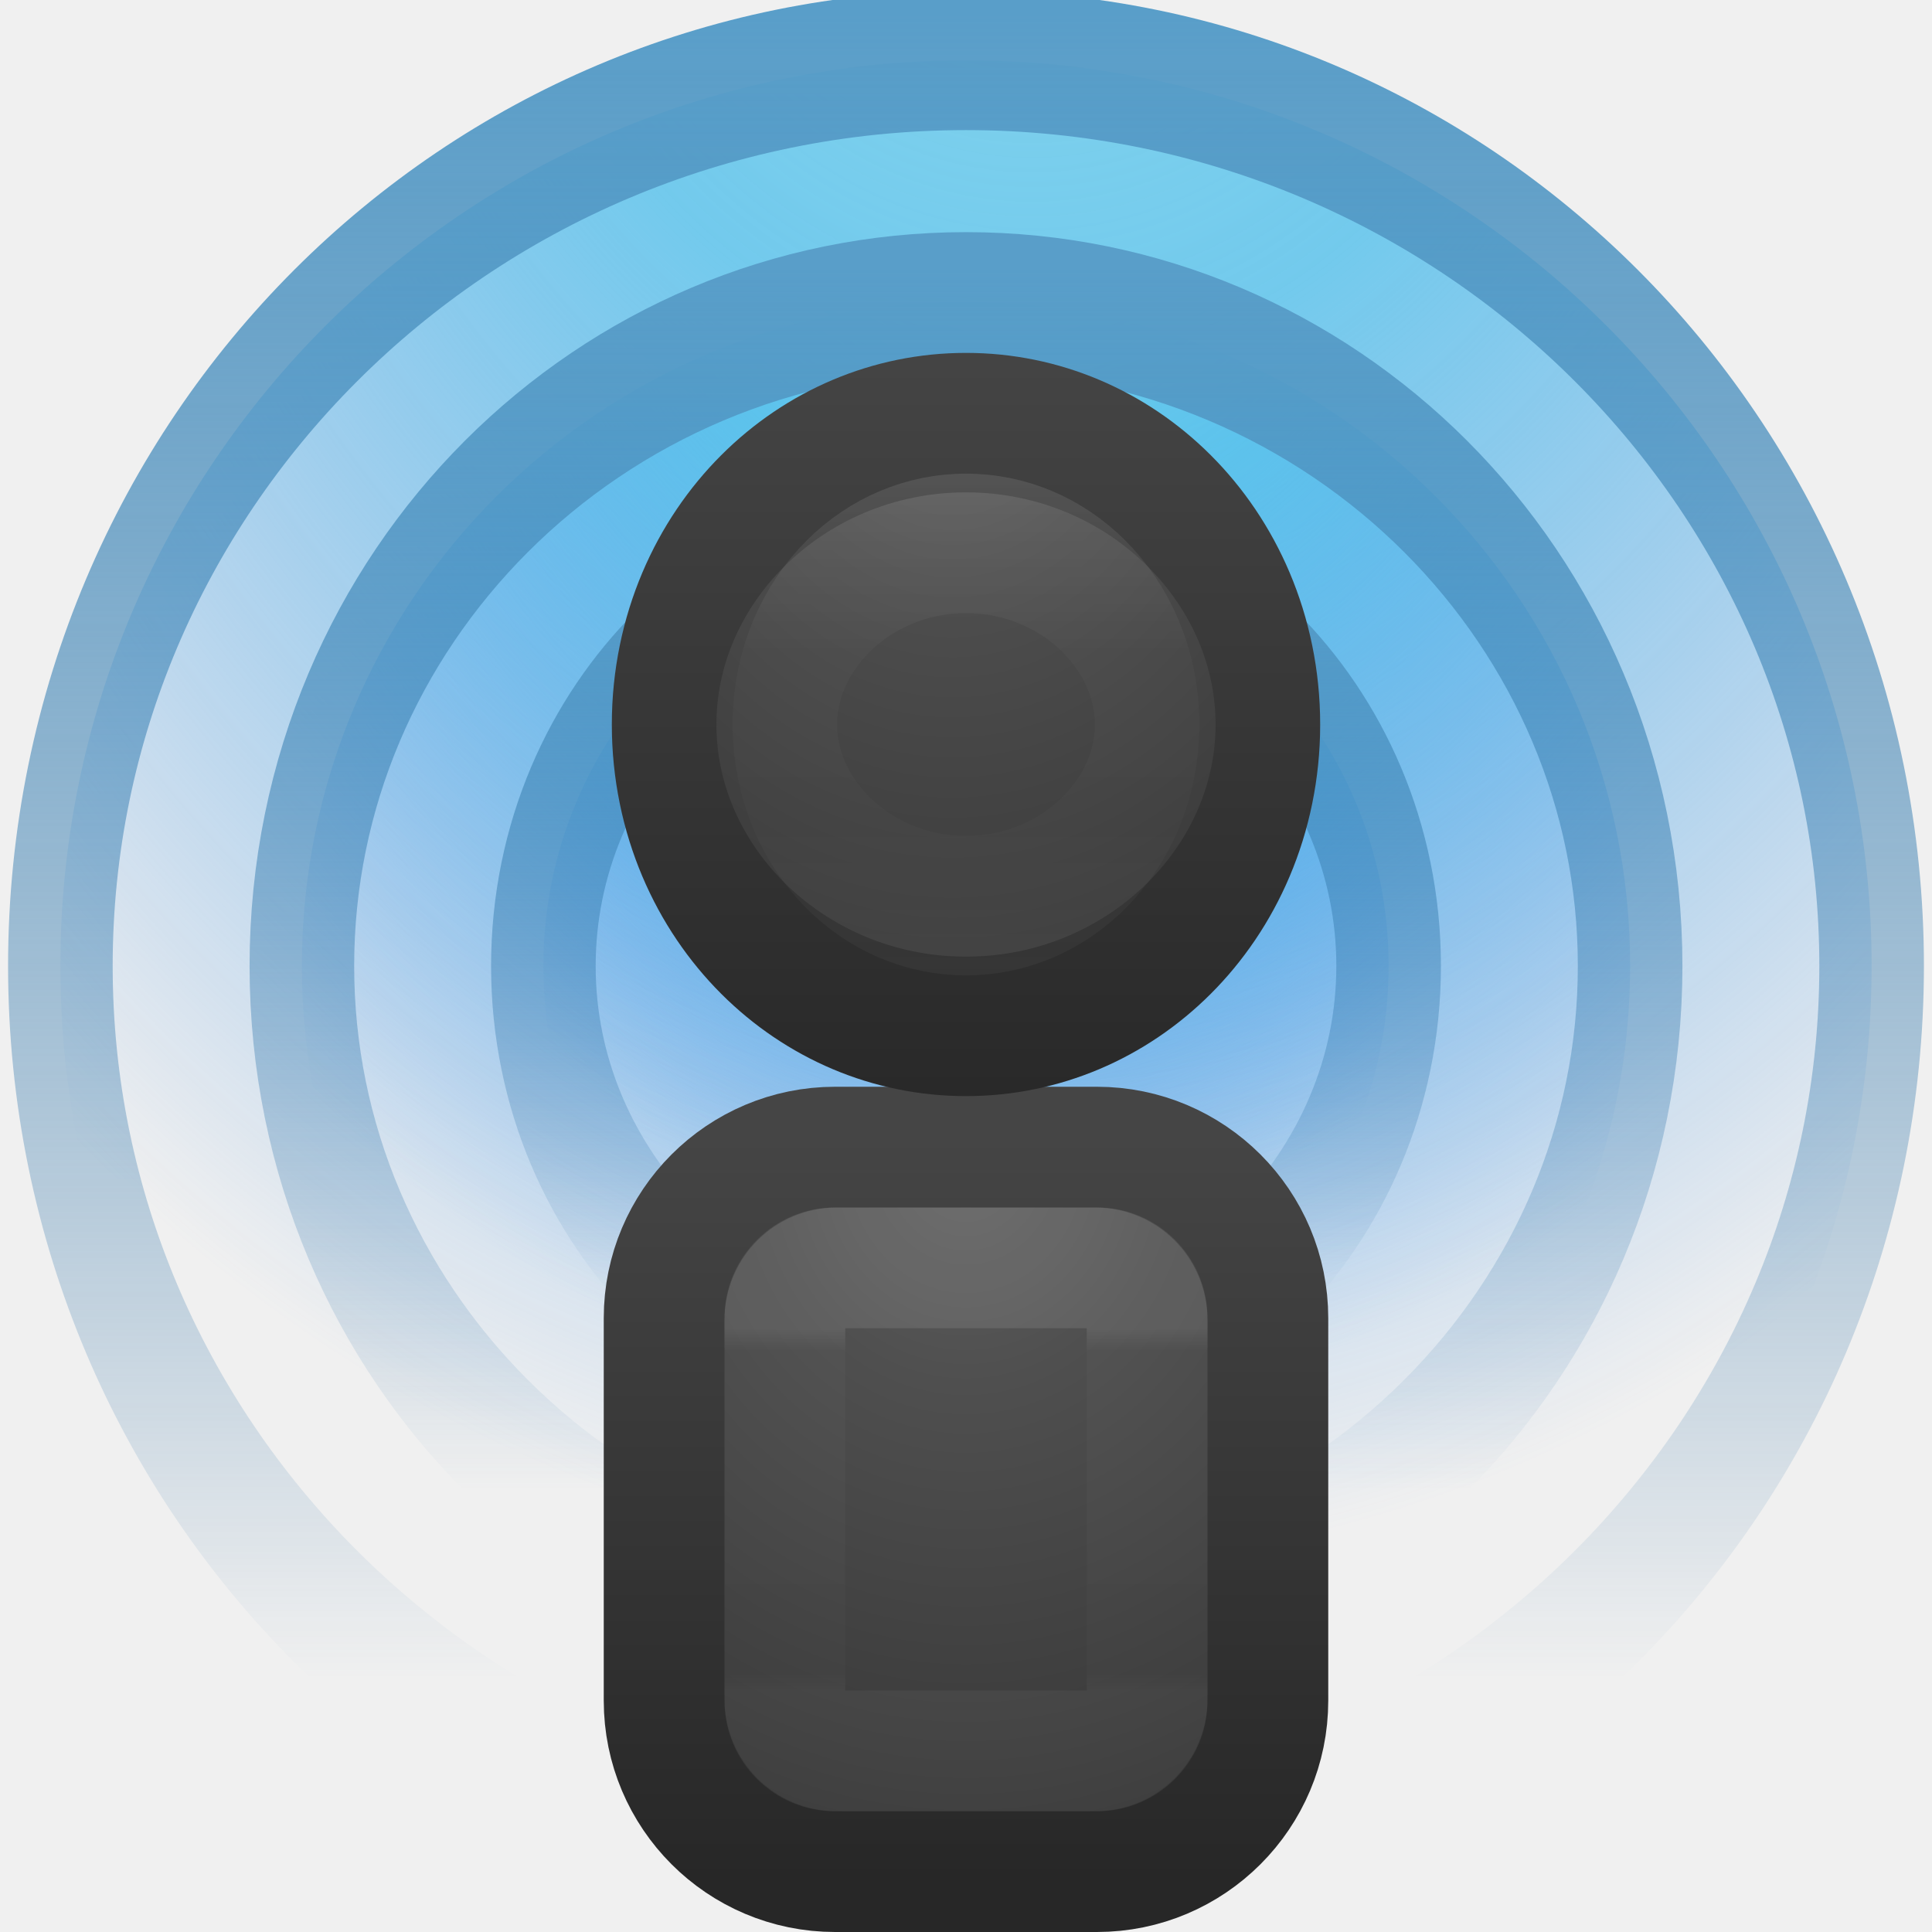
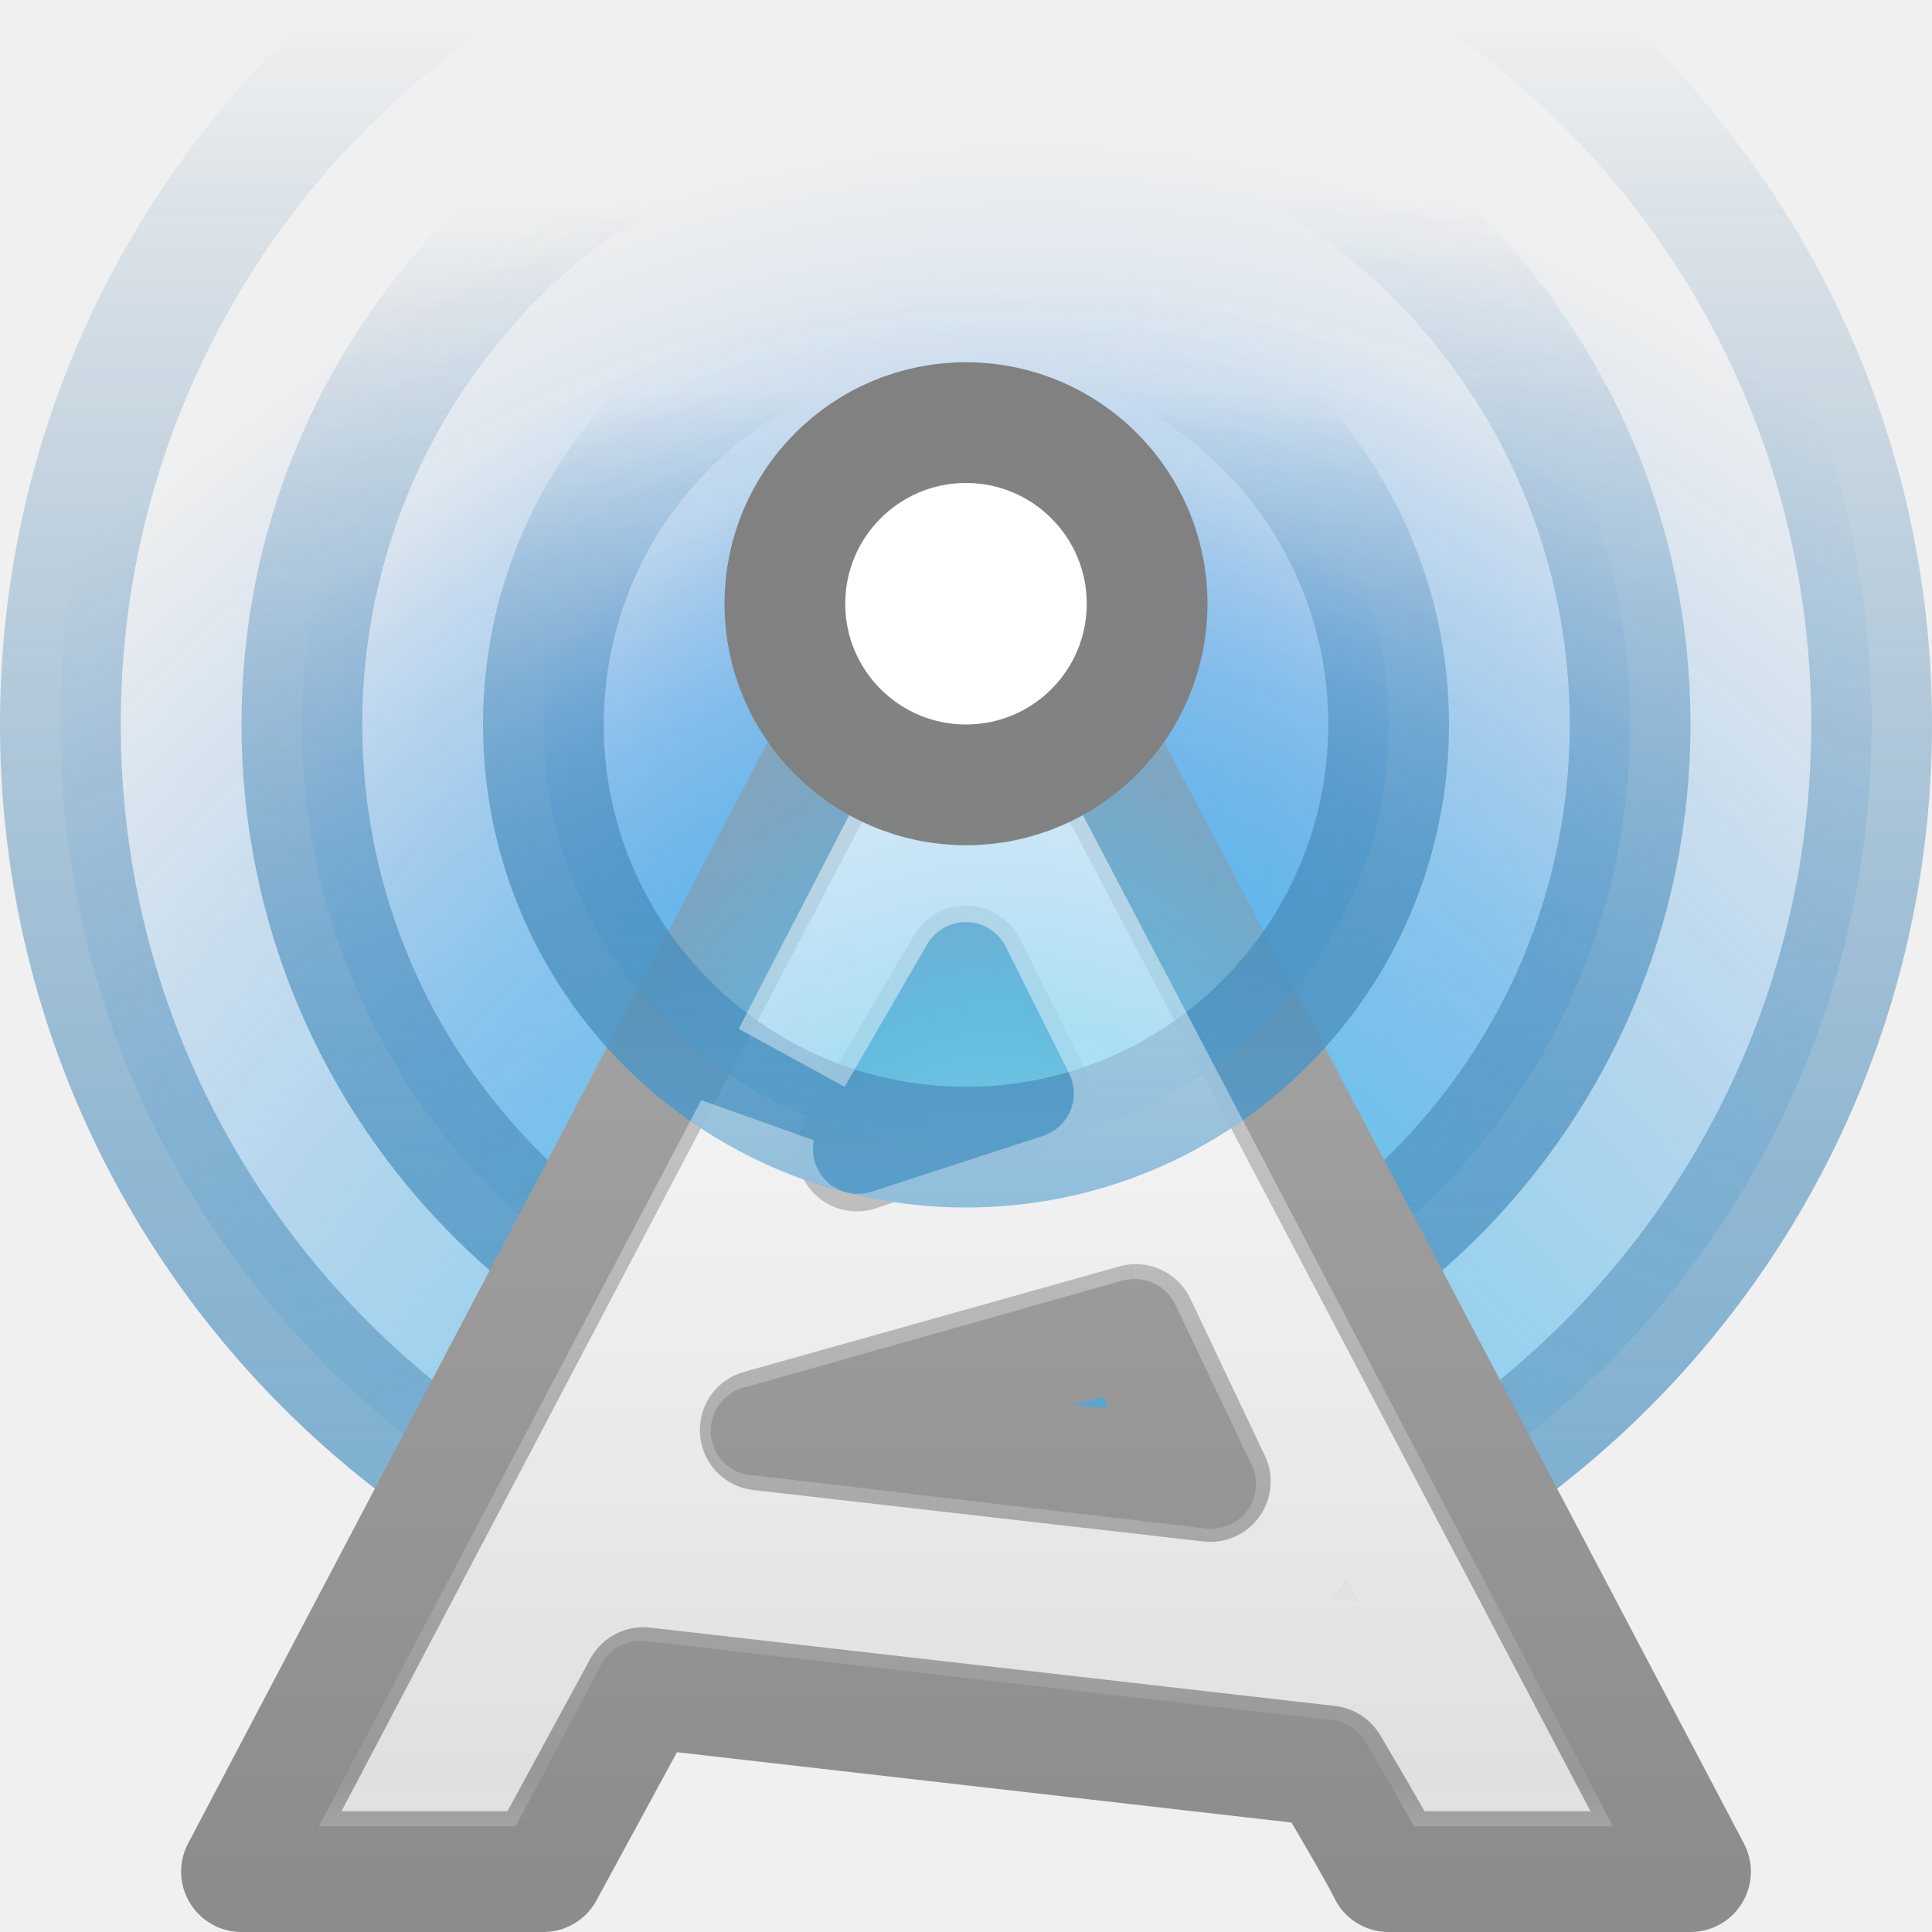
<svg xmlns="http://www.w3.org/2000/svg" xmlns:xlink="http://www.w3.org/1999/xlink" version="1.1" width="16" height="16" id="svg3809">
  <defs id="defs3811">
+     <linearGradient id="linearGradient4231">
+       <stop id="stop4233" style="stop-color:#ffffff;stop-opacity:1" offset="0" />
+       <stop id="stop4235" style="stop-color:#ffffff;stop-opacity:0.235" offset="0.847" />
+       <stop id="stop4237" style="stop-color:#ffffff;stop-opacity:0.157" offset="0.951" />
+       <stop id="stop4239" style="stop-color:#ffffff;stop-opacity:0.392" offset="1" />
+     </linearGradient>
    <linearGradient id="linearGradient4162">
      <stop id="stop4164" style="stop-color:#ffffff;stop-opacity:1" offset="0" />
      <stop id="stop4166" style="stop-color:#ffffff;stop-opacity:0.235" offset="0.353" />
      <stop id="stop4168" style="stop-color:#ffffff;stop-opacity:0.157" offset="0.706" />
      <stop id="stop4170" style="stop-color:#ffffff;stop-opacity:0.392" offset="1" />
    </linearGradient>
-     <linearGradient x1="28.739" y1="144.117" x2="26.257" y2="125.391" id="linearGradient2974" xlink:href="#linearGradient2372" gradientUnits="userSpaceOnUse" gradientTransform="matrix(0.2545239,0,0,0.128756,6.084993,-15.17353)" />
-     <linearGradient id="linearGradient2372">
-       <stop id="stop2374" style="stop-color:#ffffff;stop-opacity:1" offset="0" />
-       <stop id="stop2376" style="stop-color:#ffffff;stop-opacity:0.379" offset="1" />
-     </linearGradient>
-     <linearGradient x1="28.739" y1="144.117" x2="25.4" y2="119.865" id="linearGradient2977" xlink:href="#linearGradient2372" gradientUnits="userSpaceOnUse" gradientTransform="matrix(0.1264953,0,0,0.128756,2.114,-14.05693)" />
-     <radialGradient cx="17.059" cy="41.059" r="5.738" fx="15.97" fy="39.106" id="radialGradient2980" xlink:href="#linearGradient7067-814-120-245" gradientUnits="userSpaceOnUse" gradientTransform="matrix(0.3698584,-0.06212313,0,0.358799,4.67051,-1.514831)" />
-     <linearGradient id="linearGradient7067-814-120-245">
-       <stop id="stop3877" style="stop-color:#aaaaaa;stop-opacity:1" offset="0" />
-       <stop id="stop3879" style="stop-color:#4d4d4d;stop-opacity:1" offset="1" />
-     </linearGradient>
-     <radialGradient cx="17.059" cy="41.059" r="5.738" fx="15.544" fy="39.027" id="radialGradient2983" xlink:href="#linearGradient7067-814-120-245" gradientUnits="userSpaceOnUse" gradientTransform="matrix(0.3766757,-0.06311262,0,0.3645139,-2.446246,-0.6906545)" />
-     <linearGradient id="linearGradient2867-449-88-871-390-598-476-591-434-148-57-177-641-289-620-227-114-444-680-744">
-       <stop id="stop5430" style="stop-color:#5f5f5f;stop-opacity:1" offset="0" />
-       <stop id="stop5432" style="stop-color:#4f4f4f;stop-opacity:1" offset="0.262" />
-       <stop id="stop5434" style="stop-color:#3b3b3b;stop-opacity:1" offset="0.705" />
-       <stop id="stop5436" style="stop-color:#2b2b2b;stop-opacity:1" offset="1" />
-     </linearGradient>
-     <linearGradient id="linearGradient8265-821-176-38-919-66-249-7-7">
-       <stop id="stop2687-1-9" style="stop-color:#ffffff;stop-opacity:1" offset="0" />
-       <stop id="stop2689-5-4" style="stop-color:#ffffff;stop-opacity:0" offset="1" />
-     </linearGradient>
-     <linearGradient id="linearGradient3707-319-631-407-324-616-674-812-821-107-178-392-400">
-       <stop id="stop5440" style="stop-color:#272727;stop-opacity:1" offset="0" />
-       <stop id="stop5442" style="stop-color:#454545;stop-opacity:1" offset="1" />
-     </linearGradient>
-     <linearGradient id="linearGradient3844">
-       <stop id="stop3846" style="stop-color:#a5a6a8;stop-opacity:1" offset="0" />
-       <stop id="stop3848" style="stop-color:#e8e8e8;stop-opacity:1" offset="1" />
-     </linearGradient>
-     <linearGradient id="linearGradient3924-4-8">
-       <stop id="stop3926-0-4" style="stop-color:#ffffff;stop-opacity:1" offset="0" />
-       <stop id="stop3928-6-8" style="stop-color:#ffffff;stop-opacity:0.235" offset="0.063" />
-       <stop id="stop3930-2-1" style="stop-color:#ffffff;stop-opacity:0.157" offset="0.951" />
-       <stop id="stop3932-9-0" style="stop-color:#ffffff;stop-opacity:0.392" offset="1" />
-     </linearGradient>
-     <linearGradient x1="24" y1="10.125" x2="24" y2="37.875" id="linearGradient3089" xlink:href="#linearGradient3924-4-8" gradientUnits="userSpaceOnUse" gradientTransform="matrix(0.08108109,0,0,0.1081081,6.054054,9.905407)" />
-     <radialGradient cx="7.496" cy="8.45" r="20" fx="7.496" fy="8.45" id="radialGradient3101" xlink:href="#linearGradient2867-449-88-871-390-598-476-591-434-148-57-177-641-289-620-227-114-444-680-744" gradientUnits="userSpaceOnUse" gradientTransform="matrix(0,0.3595369,-0.316956,0,10.67822,6.894647)" />
-     <linearGradient x1="24" y1="44" x2="24" y2="3.899" id="linearGradient3103" xlink:href="#linearGradient3707-319-631-407-324-616-674-812-821-107-178-392-400" gradientUnits="userSpaceOnUse" gradientTransform="matrix(0.1282051,0,0,0.1538462,4.923077,8.807693)" />
    <linearGradient id="linearGradient3707-319-631-407-324-3">
      <stop id="stop3760-4" style="stop-color:#185f9a;stop-opacity:0" offset="0" />
      <stop id="stop3762-0" style="stop-color:#599ec9;stop-opacity:1" offset="1" />
    </linearGradient>
    <linearGradient id="linearGradient2867-449-88-871-390-598-476-591-434-148-57-177-8">
      <stop id="stop3750-1" style="stop-color:#90dbec;stop-opacity:1" offset="0" />
      <stop id="stop3752-3" style="stop-color:#55c1ec;stop-opacity:0.809" offset="0.262" />
      <stop id="stop3754-1" style="stop-color:#3689e6;stop-opacity:0" offset="0.705" />
      <stop id="stop3756-1" style="stop-color:#2b63a0;stop-opacity:0" offset="1" />
    </linearGradient>
-     <linearGradient id="linearGradient3977-6">
-       <stop id="stop3979-9" style="stop-color:#ffffff;stop-opacity:1" offset="0" />
-       <stop id="stop3981-3" style="stop-color:#ffffff;stop-opacity:0.235" offset="0.036" />
-       <stop id="stop3983-7" style="stop-color:#ffffff;stop-opacity:0.157" offset="0.951" />
-       <stop id="stop3985-4" style="stop-color:#ffffff;stop-opacity:0.392" offset="1" />
-     </linearGradient>
-     <linearGradient id="linearGradient3104">
-       <stop id="stop3106" style="stop-color:#a0a0a0;stop-opacity:1" offset="0" />
-       <stop id="stop3108" style="stop-color:#bebebe;stop-opacity:1" offset="1" />
-     </linearGradient>
-     <linearGradient id="linearGradient3600">
-       <stop id="stop3602" style="stop-color:#f4f4f4;stop-opacity:1" offset="0" />
-       <stop id="stop3604" style="stop-color:#dbdbdb;stop-opacity:1" offset="1" />
-     </linearGradient>
-     <linearGradient id="linearGradient3977">
-       <stop id="stop3979" style="stop-color:#ffffff;stop-opacity:1" offset="0" />
-       <stop id="stop3981" style="stop-color:#ffffff;stop-opacity:0.235" offset="0.036" />
-       <stop id="stop3983" style="stop-color:#ffffff;stop-opacity:0.157" offset="0.951" />
-       <stop id="stop3985" style="stop-color:#ffffff;stop-opacity:0.392" offset="1" />
-     </linearGradient>
-     <linearGradient id="linearGradient3104-5">
-       <stop id="stop3106-2" style="stop-color:#aaaaaa;stop-opacity:1" offset="0" />
-       <stop id="stop3108-5" style="stop-color:#c8c8c8;stop-opacity:1" offset="1" />
-     </linearGradient>
-     <linearGradient x1="24" y1="5.564" x2="24" y2="43" id="linearGradient3191" xlink:href="#linearGradient3977-6" gradientUnits="userSpaceOnUse" gradientTransform="matrix(0.2229729,0,0,0.3513513,-33.45516,-2.940904)" />
-     <radialGradient cx="7.806" cy="9.957" r="12.672" fx="7.276" fy="9.957" id="radialGradient3194" xlink:href="#linearGradient2867-449-88-871-390-598-476-591-434-148-57-177-8" gradientUnits="userSpaceOnUse" gradientTransform="matrix(-7.3617649e-8,2.251132,-3.684778,-6.7572924e-8,11.42243,-22.66455)" />
-     <linearGradient x1="25" y1="47.935" x2="25" y2="0.918" id="linearGradient3196" xlink:href="#linearGradient3707-319-631-407-324-3" gradientUnits="userSpaceOnUse" gradientTransform="matrix(0.4553488,0,0,0.3409842,-36.19079,-2.180778)" />
-     <linearGradient x1="22.004" y1="47.813" x2="22.004" y2="3.364" id="linearGradient3199" xlink:href="#linearGradient3104-5" gradientUnits="userSpaceOnUse" gradientTransform="matrix(0.3216081,0,0,0.3333374,-33.90396,-2.857552)" />
-     <linearGradient x1="24" y1="5.564" x2="24" y2="43" id="linearGradient3202" xlink:href="#linearGradient3977" gradientUnits="userSpaceOnUse" gradientTransform="matrix(0.2432432,0,0,0.3513513,-33.56665,-2.940902)" />
-     <linearGradient x1="25.132" y1="0.985" x2="25.132" y2="47.013" id="linearGradient3205" xlink:href="#linearGradient3600" gradientUnits="userSpaceOnUse" gradientTransform="matrix(0.3142871,0,0,0.3259265,-35.2717,-2.830713)" />
-     <linearGradient x1="-51.786" y1="50.786" x2="-51.786" y2="2.906" id="linearGradient3207" xlink:href="#linearGradient3104" gradientUnits="userSpaceOnUse" gradientTransform="matrix(0.2537859,0,0,0.3050187,-16.59983,-3.193951)" />
-     <radialGradient cx="10.714" cy="-16.206" r="20" fx="10.714" fy="-16.206" id="radialGradient3101-8" xlink:href="#linearGradient2867-449-88-871-390-598-476-591-434-148-57-177-641-289-620-227-114-444-680-744-1" gradientUnits="userSpaceOnUse" gradientTransform="matrix(0,0.2247478,-0.2377564,0,4.058514,2.132329)" />
-     <linearGradient id="linearGradient2867-449-88-871-390-598-476-591-434-148-57-177-641-289-620-227-114-444-680-744-1">
-       <stop id="stop5430-3" style="stop-color:#5f5f5f;stop-opacity:1" offset="0" />
-       <stop id="stop5432-1" style="stop-color:#4f4f4f;stop-opacity:1" offset="0.262" />
-       <stop id="stop5434-1" style="stop-color:#3b3b3b;stop-opacity:1" offset="0.705" />
-       <stop id="stop5436-0" style="stop-color:#2b2b2b;stop-opacity:1" offset="1" />
-     </linearGradient>
-     <linearGradient x1="80.881" y1="24.727" x2="80.881" y2="12.713" id="linearGradient3103-3" xlink:href="#linearGradient3707-319-631-407-324-616-674-812-821-107-178-392-400-4" gradientUnits="userSpaceOnUse" gradientTransform="matrix(0.3333334,0,0,0.3333334,-20.40678,0.3389817)" />
-     <linearGradient id="linearGradient3707-319-631-407-324-616-674-812-821-107-178-392-400-4">
-       <stop id="stop5440-0" style="stop-color:#272727;stop-opacity:1" offset="0" />
-       <stop id="stop5442-3" style="stop-color:#454545;stop-opacity:1" offset="1" />
-     </linearGradient>
-     <radialGradient cx="10.714" cy="-16.206" r="20" fx="10.714" fy="-16.206" id="radialGradient3101-8-1" xlink:href="#linearGradient2867-449-88-871-390-598-476-591-434-148-57-177-641-289-620-227-114-444-680-744-1-7" gradientUnits="userSpaceOnUse" gradientTransform="matrix(0,0.2247478,-0.2377564,0,4.058514,2.132329)" />
-     <linearGradient id="linearGradient2867-449-88-871-390-598-476-591-434-148-57-177-641-289-620-227-114-444-680-744-1-7">
-       <stop id="stop5430-3-5" style="stop-color:#5f5f5f;stop-opacity:1" offset="0" />
-       <stop id="stop5432-1-1" style="stop-color:#4f4f4f;stop-opacity:1" offset="0.262" />
-       <stop id="stop5434-1-7" style="stop-color:#3b3b3b;stop-opacity:1" offset="0.705" />
-       <stop id="stop5436-0-4" style="stop-color:#2b2b2b;stop-opacity:1" offset="1" />
-     </linearGradient>
-     <linearGradient x1="80.881" y1="24.727" x2="80.881" y2="12.713" id="linearGradient3103-3-1" xlink:href="#linearGradient3707-319-631-407-324-616-674-812-821-107-178-392-400-4-7" gradientUnits="userSpaceOnUse" gradientTransform="matrix(0.3333334,0,0,0.3333334,-20.40678,0.3389817)" />
-     <linearGradient id="linearGradient3707-319-631-407-324-616-674-812-821-107-178-392-400-4-7">
-       <stop id="stop5440-0-1" style="stop-color:#272727;stop-opacity:1" offset="0" />
-       <stop id="stop5442-3-1" style="stop-color:#454545;stop-opacity:1" offset="1" />
-     </linearGradient>
-     <linearGradient x1="24" y1="-40.75" x2="24" y2="-3.75" id="linearGradient3089-3" xlink:href="#linearGradient4162" gradientUnits="userSpaceOnUse" gradientTransform="matrix(0.08108109,0,0,0.1081081,6.054054,8.905406)" />
-     <linearGradient id="linearGradient3924-4-8-4">
-       <stop id="stop3926-0-4-6" style="stop-color:#ffffff;stop-opacity:1" offset="0" />
-       <stop id="stop3928-6-8-3" style="stop-color:#ffffff;stop-opacity:0.235" offset="0.063" />
-       <stop id="stop3930-2-1-6" style="stop-color:#ffffff;stop-opacity:0.157" offset="0.951" />
-       <stop id="stop3932-9-0-3" style="stop-color:#ffffff;stop-opacity:0.392" offset="1" />
-     </linearGradient>
-     <linearGradient x1="24" y1="10.125" x2="24" y2="37.875" id="linearGradient4140" xlink:href="#linearGradient3924-4-8-4" gradientUnits="userSpaceOnUse" gradientTransform="matrix(0.08108109,0,0,0.1081081,0.05405427,-0.09459373)" />
-     <radialGradient cx="10.714" cy="-16.206" r="20" fx="10.714" fy="-16.206" id="radialGradient3101-8-6" xlink:href="#linearGradient2867-449-88-871-390-598-476-591-434-148-57-177-641-289-620-227-114-444-680-744-1-77" gradientUnits="userSpaceOnUse" gradientTransform="matrix(0,0.2247478,-0.2377564,0,4.058514,2.132329)" />
-     <linearGradient id="linearGradient2867-449-88-871-390-598-476-591-434-148-57-177-641-289-620-227-114-444-680-744-1-77">
-       <stop id="stop5430-3-3" style="stop-color:#5f5f5f;stop-opacity:1" offset="0" />
-       <stop id="stop5432-1-7" style="stop-color:#4f4f4f;stop-opacity:1" offset="0.262" />
-       <stop id="stop5434-1-1" style="stop-color:#3b3b3b;stop-opacity:1" offset="0.705" />
-       <stop id="stop5436-0-2" style="stop-color:#2b2b2b;stop-opacity:1" offset="1" />
-     </linearGradient>
-     <linearGradient x1="80.881" y1="24.727" x2="80.881" y2="12.713" id="linearGradient3103-3-2" xlink:href="#linearGradient3707-319-631-407-324-616-674-812-821-107-178-392-400-4-1" gradientUnits="userSpaceOnUse" gradientTransform="matrix(0.3333334,0,0,0.3333334,-20.40678,0.3389817)" />
-     <linearGradient id="linearGradient3707-319-631-407-324-616-674-812-821-107-178-392-400-4-1">
-       <stop id="stop5440-0-5" style="stop-color:#272727;stop-opacity:1" offset="0" />
-       <stop id="stop5442-3-0" style="stop-color:#454545;stop-opacity:1" offset="1" />
-     </linearGradient>
-     <radialGradient cx="9.77" cy="-17.191" r="20" fx="9.77" fy="-17.191" id="radialGradient4193" xlink:href="#linearGradient2867-449-88-871-390-598-476-591-434-148-57-177-8" gradientUnits="userSpaceOnUse" gradientTransform="matrix(0,0.2247478,-0.2377564,0,4.058514,2.132329)" />
-     <linearGradient x1="84.111" y1="22.033" x2="84.111" y2="13.74" id="linearGradient4195" xlink:href="#linearGradient3707-319-631-407-324-3" gradientUnits="userSpaceOnUse" gradientTransform="matrix(0.3333334,0,0,0.3333334,-20.40678,0.3389817)" />
-     <radialGradient cx="9.77" cy="-17.191" r="20" fx="9.77" fy="-17.191" id="radialGradient4193-4" xlink:href="#linearGradient2867-449-88-871-390-598-476-591-434-148-57-177-8-9" gradientUnits="userSpaceOnUse" gradientTransform="matrix(0,0.2247478,-0.2377564,0,4.058514,2.132329)" />
+     <linearGradient x1="24" y1="-40.75" x2="24" y2="-3.75" id="linearGradient3089-3" xlink:href="#linearGradient4162" gradientUnits="userSpaceOnUse" gradientTransform="matrix(0.02027027,0,0,0.03603604,7.513514,5.801804)" />
+     <radialGradient cx="9.77" cy="-17.191" r="20" fx="9.77" fy="-17.191" id="radialGradient4193" xlink:href="#linearGradient2867-449-88-871-390-598-476-591-434-148-57-177-8" gradientUnits="userSpaceOnUse" gradientTransform="matrix(0,-1.123739,-0.8915864,0,-6.780573,27.83835)" />
+     <linearGradient x1="84.111" y1="22.033" x2="84.111" y2="13.74" id="linearGradient4195" xlink:href="#linearGradient3707-319-631-407-324-3" gradientUnits="userSpaceOnUse" gradientTransform="matrix(1.25,0,0,-1.666667,-98.52543,36.80509)" />
    <linearGradient id="linearGradient2867-449-88-871-390-598-476-591-434-148-57-177-8-9">
      <stop id="stop3750-1-5" style="stop-color:#90dbec;stop-opacity:1" offset="0" />
      <stop id="stop3752-3-3" style="stop-color:#55c1ec;stop-opacity:0.809" offset="0.262" />
      <stop id="stop3754-1-5" style="stop-color:#3689e6;stop-opacity:0" offset="0.705" />
      <stop id="stop3756-1-1" style="stop-color:#2b63a0;stop-opacity:0" offset="1" />
    </linearGradient>
-     <linearGradient x1="84.111" y1="22.033" x2="84.111" y2="13.74" id="linearGradient4195-1" xlink:href="#linearGradient3707-319-631-407-324-3-0" gradientUnits="userSpaceOnUse" gradientTransform="matrix(0.3333334,0,0,0.3333334,-20.40678,0.3389817)" />
    <linearGradient id="linearGradient3707-319-631-407-324-3-0">
      <stop id="stop3760-4-0" style="stop-color:#185f9a;stop-opacity:0" offset="0" />
      <stop id="stop3762-0-7" style="stop-color:#599ec9;stop-opacity:1" offset="1" />
    </linearGradient>
-     <radialGradient cx="9.77" cy="-17.191" r="20" fx="9.77" fy="-17.191" id="radialGradient4249" xlink:href="#linearGradient2867-449-88-871-390-598-476-591-434-148-57-177-8-9" gradientUnits="userSpaceOnUse" gradientTransform="matrix(0,0.2247478,-0.2377564,0,4.058514,2.132329)" />
-     <linearGradient x1="84.111" y1="22.033" x2="84.111" y2="13.74" id="linearGradient4251" xlink:href="#linearGradient3707-319-631-407-324-3-0" gradientUnits="userSpaceOnUse" gradientTransform="matrix(0.3333334,0,0,0.3333334,-20.40678,0.3389817)" />
-     <radialGradient cx="9.77" cy="-17.191" r="20" fx="9.77" fy="-17.191" id="radialGradient4249-8" xlink:href="#linearGradient2867-449-88-871-390-598-476-591-434-148-57-177-8-9-5" gradientUnits="userSpaceOnUse" gradientTransform="matrix(0,0.2247478,-0.2377564,0,4.058514,2.132329)" />
+     <radialGradient cx="9.77" cy="-17.191" r="20" fx="9.77" fy="-17.191" id="radialGradient4249" xlink:href="#linearGradient2867-449-88-871-390-598-476-591-434-148-57-177-8-9" gradientUnits="userSpaceOnUse" gradientTransform="matrix(0,-0.8240753,-0.65383,0,-2.839087,22.01479)" />
+     <linearGradient x1="84.111" y1="22.033" x2="84.111" y2="13.74" id="linearGradient4251" xlink:href="#linearGradient3707-319-631-407-324-3-0" gradientUnits="userSpaceOnUse" gradientTransform="matrix(0.9166669,0,0,-1.222222,-70.11865,28.5904)" />
    <linearGradient id="linearGradient2867-449-88-871-390-598-476-591-434-148-57-177-8-9-5">
      <stop id="stop3750-1-5-0" style="stop-color:#90dbec;stop-opacity:1" offset="0" />
      <stop id="stop3752-3-3-5" style="stop-color:#55c1ec;stop-opacity:0.809" offset="0.262" />
      <stop id="stop3754-1-5-6" style="stop-color:#3689e6;stop-opacity:0" offset="0.705" />
      <stop id="stop3756-1-1-6" style="stop-color:#2b63a0;stop-opacity:0" offset="1" />
    </linearGradient>
-     <linearGradient x1="84.111" y1="22.033" x2="84.111" y2="13.74" id="linearGradient4251-7" xlink:href="#linearGradient3707-319-631-407-324-3-0-3" gradientUnits="userSpaceOnUse" gradientTransform="matrix(0.3333334,0,0,0.3333334,-20.40678,0.3389817)" />
    <linearGradient id="linearGradient3707-319-631-407-324-3-0-3">
      <stop id="stop3760-4-0-4" style="stop-color:#185f9a;stop-opacity:0" offset="0" />
      <stop id="stop3762-0-7-0" style="stop-color:#599ec9;stop-opacity:1" offset="1" />
    </linearGradient>
-     <radialGradient cx="9.77" cy="-17.191" r="20" fx="9.77" fy="-17.191" id="radialGradient4305" xlink:href="#linearGradient2867-449-88-871-390-598-476-591-434-148-57-177-8-9-5" gradientUnits="userSpaceOnUse" gradientTransform="matrix(0,0.2247478,-0.2377564,0,4.058514,2.132329)" />
-     <linearGradient x1="84.111" y1="22.033" x2="84.111" y2="13.74" id="linearGradient4307" xlink:href="#linearGradient3707-319-631-407-324-3-0-3" gradientUnits="userSpaceOnUse" gradientTransform="matrix(0.3333334,0,0,0.3333334,-20.40678,0.3389817)" />
+     <radialGradient cx="9.77" cy="-17.191" r="20" fx="9.77" fy="-17.191" id="radialGradient4305" xlink:href="#linearGradient2867-449-88-871-390-598-476-591-434-148-57-177-8-9-5" gradientUnits="userSpaceOnUse" gradientTransform="matrix(0,-0.5244115,-0.4160737,0,1.102399,16.19123)" />
+     <linearGradient x1="84.111" y1="22.033" x2="84.111" y2="13.74" id="linearGradient4307" xlink:href="#linearGradient3707-319-631-407-324-3-0-3" gradientUnits="userSpaceOnUse" gradientTransform="matrix(0.5833335,0,0,-0.777778,-41.71187,20.37571)" />
+     <linearGradient id="linearGradient3931-6-3-15-683-629-8">
+       <stop id="stop2888-1" style="stop-color:#919191;stop-opacity:1" offset="0" />
+       <stop id="stop2890-0" style="stop-color:#888888;stop-opacity:1" offset="1" />
+     </linearGradient>
+     <linearGradient x1="-51.786" y1="50.786" x2="-51.786" y2="2.906" id="linearGradient3081-4" xlink:href="#linearGradient3931-6-3-15-683-629-8" gradientUnits="userSpaceOnUse" gradientTransform="matrix(0.2308224,0,0,0.2704552,19.62199,-0.2579439)" />
+     <linearGradient id="linearGradient3600-4-1-803-305-215-5">
+       <stop id="stop2882-9" style="stop-color:#c8c8c8;stop-opacity:1" offset="0" />
+       <stop id="stop2884-8" style="stop-color:#b1b1b1;stop-opacity:1" offset="1" />
+     </linearGradient>
+     <linearGradient x1="25.132" y1="6.729" x2="25.132" y2="47.013" id="linearGradient3079-1" xlink:href="#linearGradient3600-4-1-803-305-215-5" gradientUnits="userSpaceOnUse" gradientTransform="matrix(0.2858492,0,0,0.2889939,2.639618,0.0641343)" />
+     <linearGradient id="linearGradient3977-3">
+       <stop id="stop3979-0" style="stop-color:#ffffff;stop-opacity:1" offset="0" />
+       <stop id="stop3981-7" style="stop-color:#ffffff;stop-opacity:0.235" offset="0.036" />
+       <stop id="stop3983-8" style="stop-color:#ffffff;stop-opacity:0.157" offset="0.951" />
+       <stop id="stop3985-6" style="stop-color:#ffffff;stop-opacity:0.392" offset="1" />
+     </linearGradient>
+     <linearGradient x1="24" y1="5.564" x2="24" y2="43" id="linearGradient3988-4" xlink:href="#linearGradient3977-3" gradientUnits="userSpaceOnUse" gradientTransform="matrix(0.2162162,0,0,0.2972973,4.310811,-0.1351315)" />
+     <linearGradient x1="-51.786" y1="50.786" x2="-51.786" y2="2.906" id="linearGradient3808" xlink:href="#linearGradient3104-6" gradientUnits="userSpaceOnUse" gradientTransform="matrix(0.2307146,0,0,0.2643502,16.61726,1.472554)" />
+     <linearGradient x1="25.132" y1="0.985" x2="25.132" y2="47.013" id="linearGradient3806" xlink:href="#linearGradient3600-1" gradientUnits="userSpaceOnUse" gradientTransform="matrix(0.2857158,0,0,0.2824703,-0.3571808,1.787362)" />
+     <linearGradient id="linearGradient3104-6">
+       <stop id="stop3106-5" style="stop-color:#8c8c8c;stop-opacity:1" offset="0" />
+       <stop id="stop3108-4" style="stop-color:#aaaaaa;stop-opacity:1" offset="1" />
+     </linearGradient>
+     <linearGradient id="linearGradient3600-1">
+       <stop id="stop3602-7" style="stop-color:#f4f4f4;stop-opacity:1" offset="0" />
+       <stop id="stop3604-5" style="stop-color:#dbdbdb;stop-opacity:1" offset="1" />
+     </linearGradient>
+     <linearGradient id="linearGradient3977-1">
+       <stop id="stop3979-3" style="stop-color:#ffffff;stop-opacity:1" offset="0" />
+       <stop id="stop3981-0" style="stop-color:#ffffff;stop-opacity:0.235" offset="0.036" />
+       <stop id="stop3983-3" style="stop-color:#ffffff;stop-opacity:0.157" offset="0.951" />
+       <stop id="stop3985-2" style="stop-color:#ffffff;stop-opacity:0.392" offset="1" />
+     </linearGradient>
+     <linearGradient x1="24" y1="5.564" x2="24" y2="43" id="linearGradient3988" xlink:href="#linearGradient3977-1" gradientUnits="userSpaceOnUse" gradientTransform="matrix(0.2162162,0,0,0.2972973,1.310811,1.864869)" />
+     <linearGradient x1="24" y1="5.564" x2="24" y2="43" id="linearGradient4023" xlink:href="#linearGradient3977-1" gradientUnits="userSpaceOnUse" gradientTransform="matrix(0.2162162,0,0,0.2051651,2.139398,5.830804)" />
+     <linearGradient x1="25.132" y1="0.985" x2="25.132" y2="47.013" id="linearGradient4026" xlink:href="#linearGradient3600-1" gradientUnits="userSpaceOnUse" gradientTransform="matrix(0.2857158,0,0,0.2175584,1.841473,5.037933)" />
+     <linearGradient x1="-51.786" y1="50.786" x2="-51.786" y2="2.906" id="linearGradient4028" xlink:href="#linearGradient3104-6" gradientUnits="userSpaceOnUse" gradientTransform="matrix(0.2307146,0,0,0.2036022,18.81592,4.795468)" />
+     <linearGradient x1="24" y1="5.564" x2="24" y2="43" id="linearGradient4031" xlink:href="#linearGradient3977-3" gradientUnits="userSpaceOnUse" gradientTransform="matrix(0.2162162,0,0,0.2972973,-14.34511,1.745222)" />
+     <linearGradient x1="25.132" y1="6.729" x2="25.132" y2="47.013" id="linearGradient4034" xlink:href="#linearGradient3600-4-1-803-305-215-5" gradientUnits="userSpaceOnUse" gradientTransform="matrix(0.2858492,0,0,0.2889939,-16.01631,1.944488)" />
+     <linearGradient x1="-51.786" y1="50.786" x2="-51.786" y2="2.906" id="linearGradient4036" xlink:href="#linearGradient3931-6-3-15-683-629-8" gradientUnits="userSpaceOnUse" gradientTransform="matrix(0.2308224,0,0,0.2704552,0.966063,1.62241)" />
+     <linearGradient x1="25.132" y1="0.985" x2="25.132" y2="48.334" id="linearGradient4026-7" xlink:href="#linearGradient3600-1-3" gradientUnits="userSpaceOnUse" gradientTransform="matrix(0.2857158,0,0,0.2175584,1.841473,5.037933)" />
+     <linearGradient id="linearGradient3600-1-3">
+       <stop id="stop3602-7-6" style="stop-color:#f4f4f4;stop-opacity:1" offset="0" />
+       <stop id="stop3604-5-4" style="stop-color:#dbdbdb;stop-opacity:1" offset="1" />
+     </linearGradient>
+     <linearGradient x1="-51.786" y1="53.044" x2="-51.786" y2="2.906" id="linearGradient4028-7" xlink:href="#linearGradient3104-6-9" gradientUnits="userSpaceOnUse" gradientTransform="matrix(0.2307146,0,0,0.2036022,18.81592,4.795468)" />
+     <linearGradient id="linearGradient3104-6-9">
+       <stop id="stop3106-5-7" style="stop-color:#8c8c8c;stop-opacity:1" offset="0" />
+       <stop id="stop3108-4-2" style="stop-color:#aaaaaa;stop-opacity:1" offset="1" />
+     </linearGradient>
+     <linearGradient id="linearGradient3600-1-3-5">
+       <stop id="stop3602-7-6-6" style="stop-color:#f4f4f4;stop-opacity:1" offset="0" />
+       <stop id="stop3604-5-4-8" style="stop-color:#dbdbdb;stop-opacity:1" offset="1" />
+     </linearGradient>
+     <linearGradient id="linearGradient3104-6-9-8">
+       <stop id="stop3106-5-7-8" style="stop-color:#8c8c8c;stop-opacity:1" offset="0" />
+       <stop id="stop3108-4-2-3" style="stop-color:#aaaaaa;stop-opacity:1" offset="1" />
+     </linearGradient>
+     <linearGradient x1="25.132" y1="0.985" x2="25.132" y2="48.334" id="linearGradient4155" xlink:href="#linearGradient3600-1-3-5" gradientUnits="userSpaceOnUse" gradientTransform="matrix(0.2857158,0,0,0.2175584,1.841473,5.037932)" />
+     <linearGradient x1="-51.786" y1="53.044" x2="-51.786" y2="2.906" id="linearGradient4157" xlink:href="#linearGradient3104-6-9-8" gradientUnits="userSpaceOnUse" gradientTransform="matrix(0.2307146,0,0,0.2036022,18.81592,4.795468)" />
+     <linearGradient x1="24" y1="5.564" x2="24" y2="45.274" id="linearGradient4023-1" xlink:href="#linearGradient4231" gradientUnits="userSpaceOnUse" gradientTransform="matrix(0.2162162,0,0,0.2051651,2.139398,5.830804)" />
  </defs>
-   <path d="m 10,6.5 a 2,1.5 0 1 1 -4,0 2,1.5 0 1 1 4,0 z" transform="matrix(3.75,0,0,5,-22,-24.5)" id="path3211-9" style="color:#000000;fill:url(#radialGradient4193);fill-opacity:1;fill-rule:nonzero;stroke:url(#linearGradient4195);stroke-width:0.231;stroke-linecap:round;stroke-linejoin:round;stroke-miterlimit:4;stroke-opacity:1;stroke-dasharray:none;stroke-dashoffset:0;marker:none;visibility:visible;display:inline;overflow:visible;enable-background:accumulate" />
-   <path d="m 10,6.5 a 2,1.5 0 1 1 -4,0 2,1.5 0 1 1 4,0 z" transform="matrix(2.75,0,0,3.666667,-14,-15.83333)" id="path3211-9-0" style="color:#000000;fill:url(#radialGradient4249);fill-opacity:1;fill-rule:nonzero;stroke:url(#linearGradient4251);stroke-width:0.315;stroke-linecap:round;stroke-linejoin:round;stroke-miterlimit:4;stroke-opacity:1;stroke-dasharray:none;stroke-dashoffset:0;marker:none;visibility:visible;display:inline;overflow:visible;enable-background:accumulate" />
-   <path d="m 10,6.5 a 2,1.5 0 1 1 -4,0 2,1.5 0 1 1 4,0 z" transform="matrix(1.75,0,0,2.333333,-6,-7.166666)" id="path3211-9-0-8" style="color:#000000;fill:url(#radialGradient4305);fill-opacity:1;fill-rule:nonzero;stroke:url(#linearGradient4307);stroke-width:0.495;stroke-linecap:round;stroke-linejoin:round;stroke-miterlimit:4;stroke-opacity:1;stroke-dasharray:none;stroke-dashoffset:0;marker:none;visibility:visible;display:inline;overflow:visible;enable-background:accumulate" />
-   <rect width="5" height="6" rx="1.416" ry="1.416" x="5.5" y="9.5" id="rect5505-21" style="color:#000000;fill:url(#radialGradient3101);fill-opacity:1;fill-rule:nonzero;stroke:url(#linearGradient3103);stroke-width:1;stroke-linecap:round;stroke-linejoin:round;stroke-miterlimit:4;stroke-opacity:1;stroke-dasharray:none;stroke-dashoffset:0;marker:none;visibility:visible;display:inline;overflow:visible;enable-background:accumulate" />
-   <rect width="3" height="4" rx="0.431" ry="0.431" x="6.5" y="10.5" id="rect6741-0-3" style="opacity:0.1;fill:none;stroke:url(#linearGradient3089);stroke-width:1;stroke-linecap:round;stroke-linejoin:miter;stroke-miterlimit:4;stroke-opacity:1;stroke-dasharray:none;stroke-dashoffset:0" />
-   <path d="m -33.229,-2.009 c 2.521,0 11,9.54e-4 11,9.54e-4 l 1.3e-5,14.999 c 0,0 -7.333,0 -11,0 0,-5 0,-10 0,-15 z" id="path4160" style="fill:url(#linearGradient3205);fill-opacity:1;stroke:url(#linearGradient3207);stroke-width:1;stroke-linecap:butt;stroke-linejoin:round;stroke-miterlimit:4;stroke-opacity:1;stroke-dasharray:none;stroke-dashoffset:0;display:inline" />
-   <path d="m -23.229,11.992 -9,0 0,-13 9,0 z" id="rect6741-1" style="fill:none;stroke:url(#linearGradient3202);stroke-width:1;stroke-linecap:round;stroke-linejoin:miter;stroke-miterlimit:4;stroke-opacity:1;stroke-dasharray:none;stroke-dashoffset:0" />
-   <path d="m -29.729,0.992 0.754,0 z m 0.864,0 0.704,0 z m 0.814,0 0.623,0 z m 0.724,0 0.271,0 z m 0.382,0 0.603,0 z m 0.724,0 1.588,0 z m -3.508,0.995 0.995,0 z m 1.095,0 1.628,0 z m 1.729,0 0.794,0 z m 0.894,0 0.744,0 z m 0.844,0 0.633,0 z m -4.563,1.005 0.513,0 z m 0.673,0 1.899,0 z m -0.673,1.995 0.995,0 z m 1.095,0 1.628,0 z m 1.729,0 0.794,0 z m 0.894,0 0.744,0 z m 0.844,0 0.633,0 z m -4.563,1.005 0.754,0 z m 0.864,0 0.693,0 z m 0.814,0 0.623,0 z m 0.724,0 0.271,0 z m 0.382,0 0.603,0 z m 0.724,0 1.578,0 z m -3.508,1 1.176,0 z m 1.307,0 0.563,0 z m 0.663,0 0.281,0 z m 0.392,0 0.513,0 z m 0.623,0 0.523,0 z m 0.623,0 0.834,0 z m 0.945,0 1.085,0 z m -4.553,1.995 0.995,0 z m 1.095,0 1.628,0 z m 1.729,0 0.794,0 z m 0.894,0 0.744,0 z m 0.844,0 0.633,0 z m -4.563,1.005 1.246,0 z m 1.357,0 0.392,0 z m 0.492,0 0.894,0 z m 0.995,0 1.317,0 z m 1.427,0 0.894,0 z m 0.985,0 0.191,0 z m -5.256,1 1.246,0 z m 1.357,0 0.563,0 z m 0.663,0 0.884,0 z m 0.985,0 0.955,0 z m 1.065,0 0.382,0 z m 0.482,0 0.211,0 z m 0.322,0 0.593,0 z" id="path3475" style="fill:none;stroke:url(#linearGradient3199);stroke-width:1px;stroke-linecap:butt;stroke-linejoin:miter;stroke-opacity:1" />
-   <path d="m -30.729,12.992 c -0.799,0 -1.598,0 -2.397,0 -0.194,-0.178 -0.047,-0.53 -0.093,-0.782 0,-4.711 0,-9.421 0,-14.132 l 0.027,-0.061 0.066,-0.025 0,0 c 0.831,0 1.533,0 2.364,0" id="path4530" style="color:#000000;fill:url(#radialGradient3194);fill-opacity:1;fill-rule:nonzero;stroke:url(#linearGradient3196);stroke-width:1;stroke-linecap:butt;stroke-linejoin:round;stroke-miterlimit:4;stroke-opacity:1;stroke-dasharray:none;stroke-dashoffset:0;marker:none;visibility:visible;display:inline;overflow:visible;enable-background:accumulate" />
-   <path d="m -31.229,11.992 -1,0 0,-13 1,0" id="rect6741-1-5" style="opacity:0.5;fill:none;stroke:url(#linearGradient3191);stroke-width:1;stroke-linecap:round;stroke-linejoin:round;stroke-miterlimit:4;stroke-opacity:1;stroke-dasharray:none;stroke-dashoffset:0" />
-   <path d="m 10,6.5 a 2,1.5 0 1 1 -4,0 2,1.5 0 1 1 4,0 z" transform="matrix(1.25,0,0,1.666667,-2,-4.833333)" id="path3211" style="color:#000000;fill:url(#radialGradient3101-8);fill-opacity:1;fill-rule:nonzero;stroke:url(#linearGradient3103-3);stroke-width:0.693;stroke-linecap:round;stroke-linejoin:round;stroke-miterlimit:4;stroke-opacity:1;stroke-dasharray:none;stroke-dashoffset:0;marker:none;visibility:visible;display:inline;overflow:visible;enable-background:accumulate" />
-   <path d="m 10,6.5 a 2,1.5 0 1 1 -4,0 2,1.5 0 1 1 4,0 z" transform="matrix(0.75,0,0,1,2,-0.4999994)" id="path3211-1" style="opacity:0.1;color:#000000;fill:none;stroke:url(#linearGradient3089-3);stroke-width:1.155;stroke-linecap:round;stroke-linejoin:miter;stroke-miterlimit:4;stroke-opacity:1;stroke-dasharray:none;stroke-dashoffset:0;marker:none;visibility:visible;display:inline;overflow:visible;enable-background:accumulate" />
+   <path d="m 15.5,6 a 7.5,7.5 0 1 0 -15,0 7.5,7.5 0 0 0 15,0 z" id="path3211-9" style="opacity:0.8;color:#000000;fill:url(#radialGradient4193);fill-opacity:1;fill-rule:nonzero;stroke:url(#linearGradient4195);stroke-width:1;stroke-linecap:round;stroke-linejoin:round;stroke-miterlimit:4;stroke-opacity:1;stroke-dasharray:none;stroke-dashoffset:0;marker:none;visibility:visible;display:inline;overflow:visible;enable-background:accumulate" />
+   <path d="m 13.5,6 a 5.5,5.5 0 1 0 -11,0 5.5,5.5 0 0 0 11,0 z" id="path3211-9-0" style="opacity:0.9;color:#000000;fill:url(#radialGradient4249);fill-opacity:1;fill-rule:nonzero;stroke:url(#linearGradient4251);stroke-width:1;stroke-linecap:round;stroke-linejoin:round;stroke-miterlimit:4;stroke-opacity:1;stroke-dasharray:none;stroke-dashoffset:0;marker:none;visibility:visible;display:inline;overflow:visible;enable-background:accumulate" />
+   <path d="m 7,6 -5,9.5 2.5,0 L 5.328,13.976 11,14.625 c 0,0 0.424,0.713 0.5,0.875 L 14,15.5 9,6 z m 1,2 0.524,1.052 -1.428,0.48 z m 1.406,2.969 0.617,1.3 -3.727,-0.426 z" id="path3141" style="color:#000000;fill:url(#linearGradient4026-7);fill-opacity:1;fill-rule:nonzero;stroke:url(#linearGradient4028-7);stroke-width:1;stroke-linecap:butt;stroke-linejoin:round;stroke-miterlimit:4;stroke-opacity:1;stroke-dasharray:none;stroke-dashoffset:0;marker:none;visibility:visible;display:inline;overflow:visible;enable-background:accumulate" />
+   <path d="m 11.5,6 a 3.5,3.5 0 1 0 -7,0 3.5,3.5 0 0 0 7,0 z" id="path3211-9-0-8" style="color:#000000;fill:url(#radialGradient4305);fill-opacity:1;fill-rule:nonzero;stroke:url(#linearGradient4307);stroke-width:1;stroke-linecap:round;stroke-linejoin:round;stroke-miterlimit:4;stroke-opacity:1;stroke-dasharray:none;stroke-dashoffset:0;marker:none;visibility:visible;display:inline;overflow:visible;enable-background:accumulate" />
+   <path d="M 7.531,6.875 6.562,8.75 7.25,7.562 A 0.871,0.871 0 0 1 8.781,7.625 L 9.312,8.688 a 0.871,0.871 0 0 1 -0.5,1.188 L 7.375,10.344 a 0.871,0.871 0 0 1 -1.125,-1 l -2.781,5.281 0.5,0 0.562,-1.062 a 0.871,0.871 0 0 1 0.875,-0.469 L 11.094,13.75 A 0.871,0.871 0 0 1 11.75,14.188 c 0,0 0.101,0.172 0.219,0.375 0.013,0.022 0.019,0.041 0.031,0.062 l 0.531,0 -4.062,-7.75 -0.938,0 z m 1.812,3.219 a 0.871,0.871 0 0 1 0.844,0.5 l 0.625,1.312 a 0.871,0.871 0 0 1 -0.875,1.25 L 6.219,12.719 A 0.871,0.871 0 0 1 6.062,11 l 3.094,-0.875 a 0.871,0.871 0 0 1 0.188,-0.031 z" id="path4186" style="opacity:0.5;color:#000000;fill:none;stroke:url(#linearGradient4023-1);stroke-width:1;stroke-linecap:round;stroke-linejoin:miter;stroke-miterlimit:4;stroke-opacity:1;stroke-dasharray:none;stroke-dashoffset:0;marker:none;visibility:visible;display:inline;overflow:visible;enable-background:accumulate" />
+   <path d="m 9.5,5 a 1.5,1.5 0 0 1 -3,0 1.5,1.5 0 1 1 3,0 z" id="path3211" style="color:#000000;fill:#ffffff;fill-opacity:1;fill-rule:nonzero;stroke:#808080;stroke-width:1;stroke-linecap:round;stroke-linejoin:round;stroke-miterlimit:4;stroke-opacity:0.984;stroke-dasharray:none;stroke-dashoffset:0;marker:none;visibility:visible;display:inline;overflow:visible;enable-background:accumulate" />
+   <path d="m 8.5,5 a 0.5,0.5 0 0 1 -1,0 0.5,0.5 0 1 1 1,0 z" id="path3211-1" style="opacity:0.1;color:#000000;fill:none;stroke:url(#linearGradient3089-3);stroke-width:1;stroke-linecap:round;stroke-linejoin:miter;stroke-miterlimit:4;stroke-opacity:1;stroke-dasharray:none;stroke-dashoffset:0;marker:none;visibility:visible;display:inline;overflow:visible;enable-background:accumulate" />
</svg>
